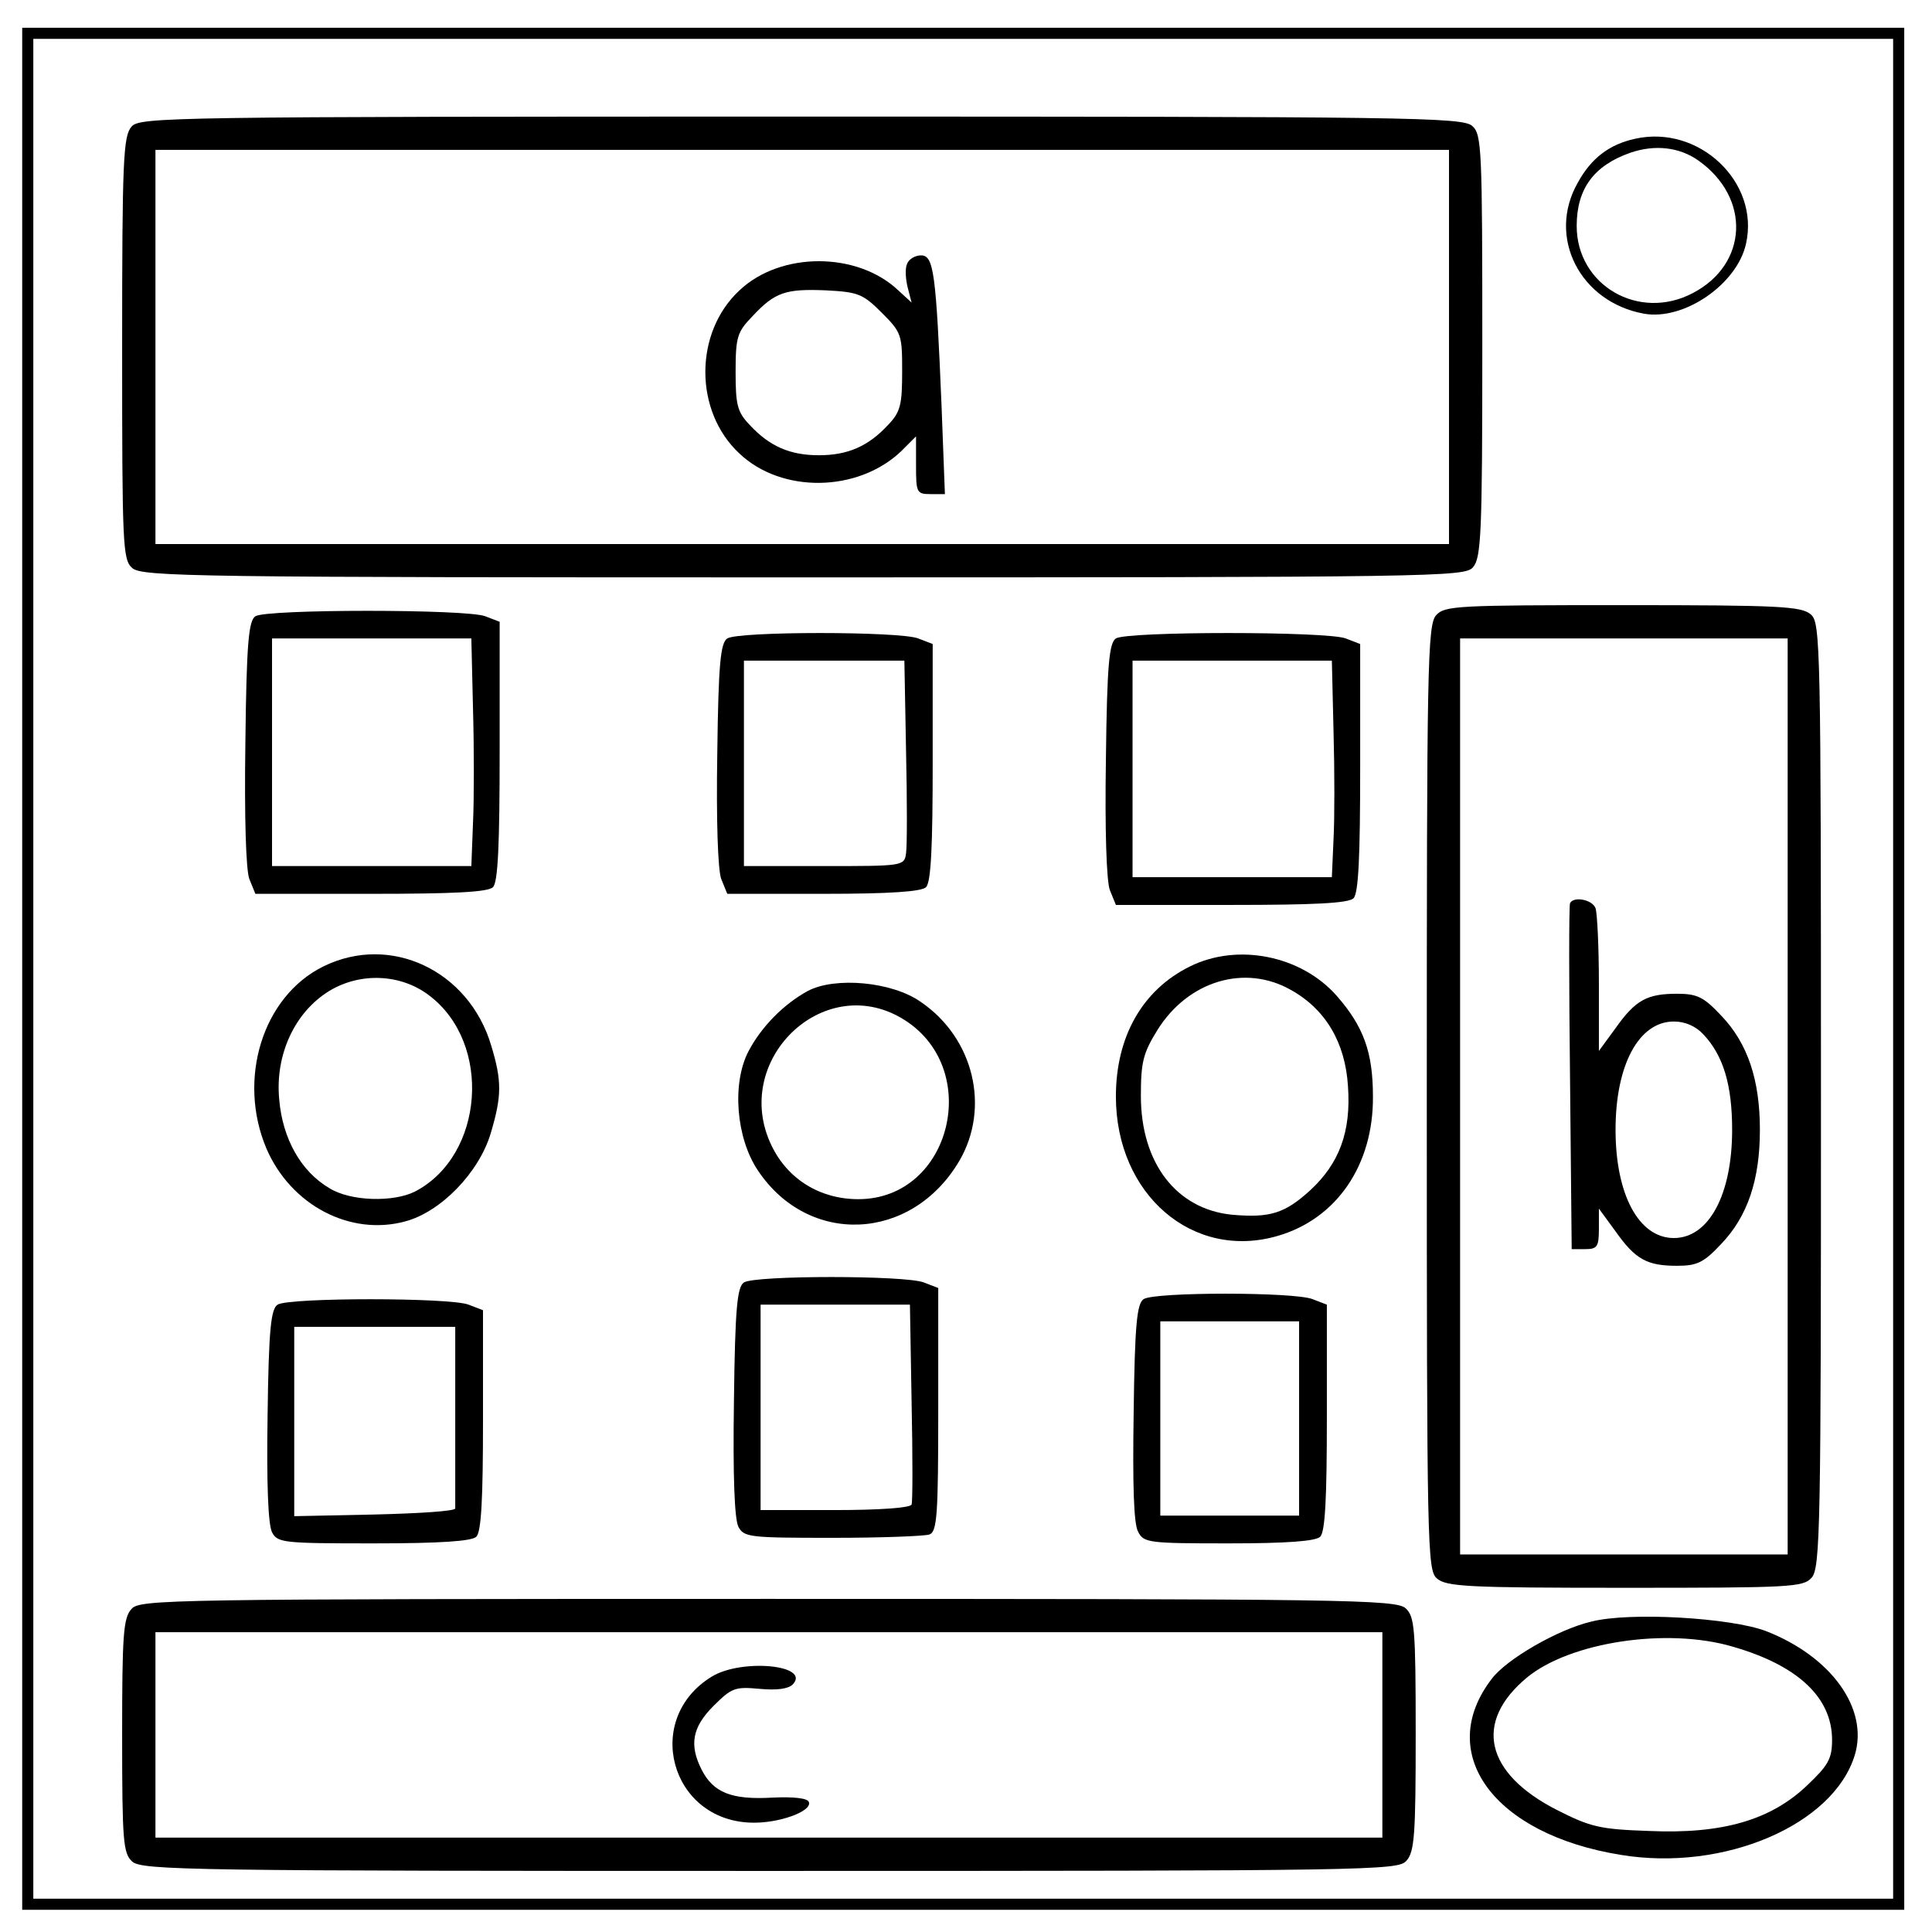
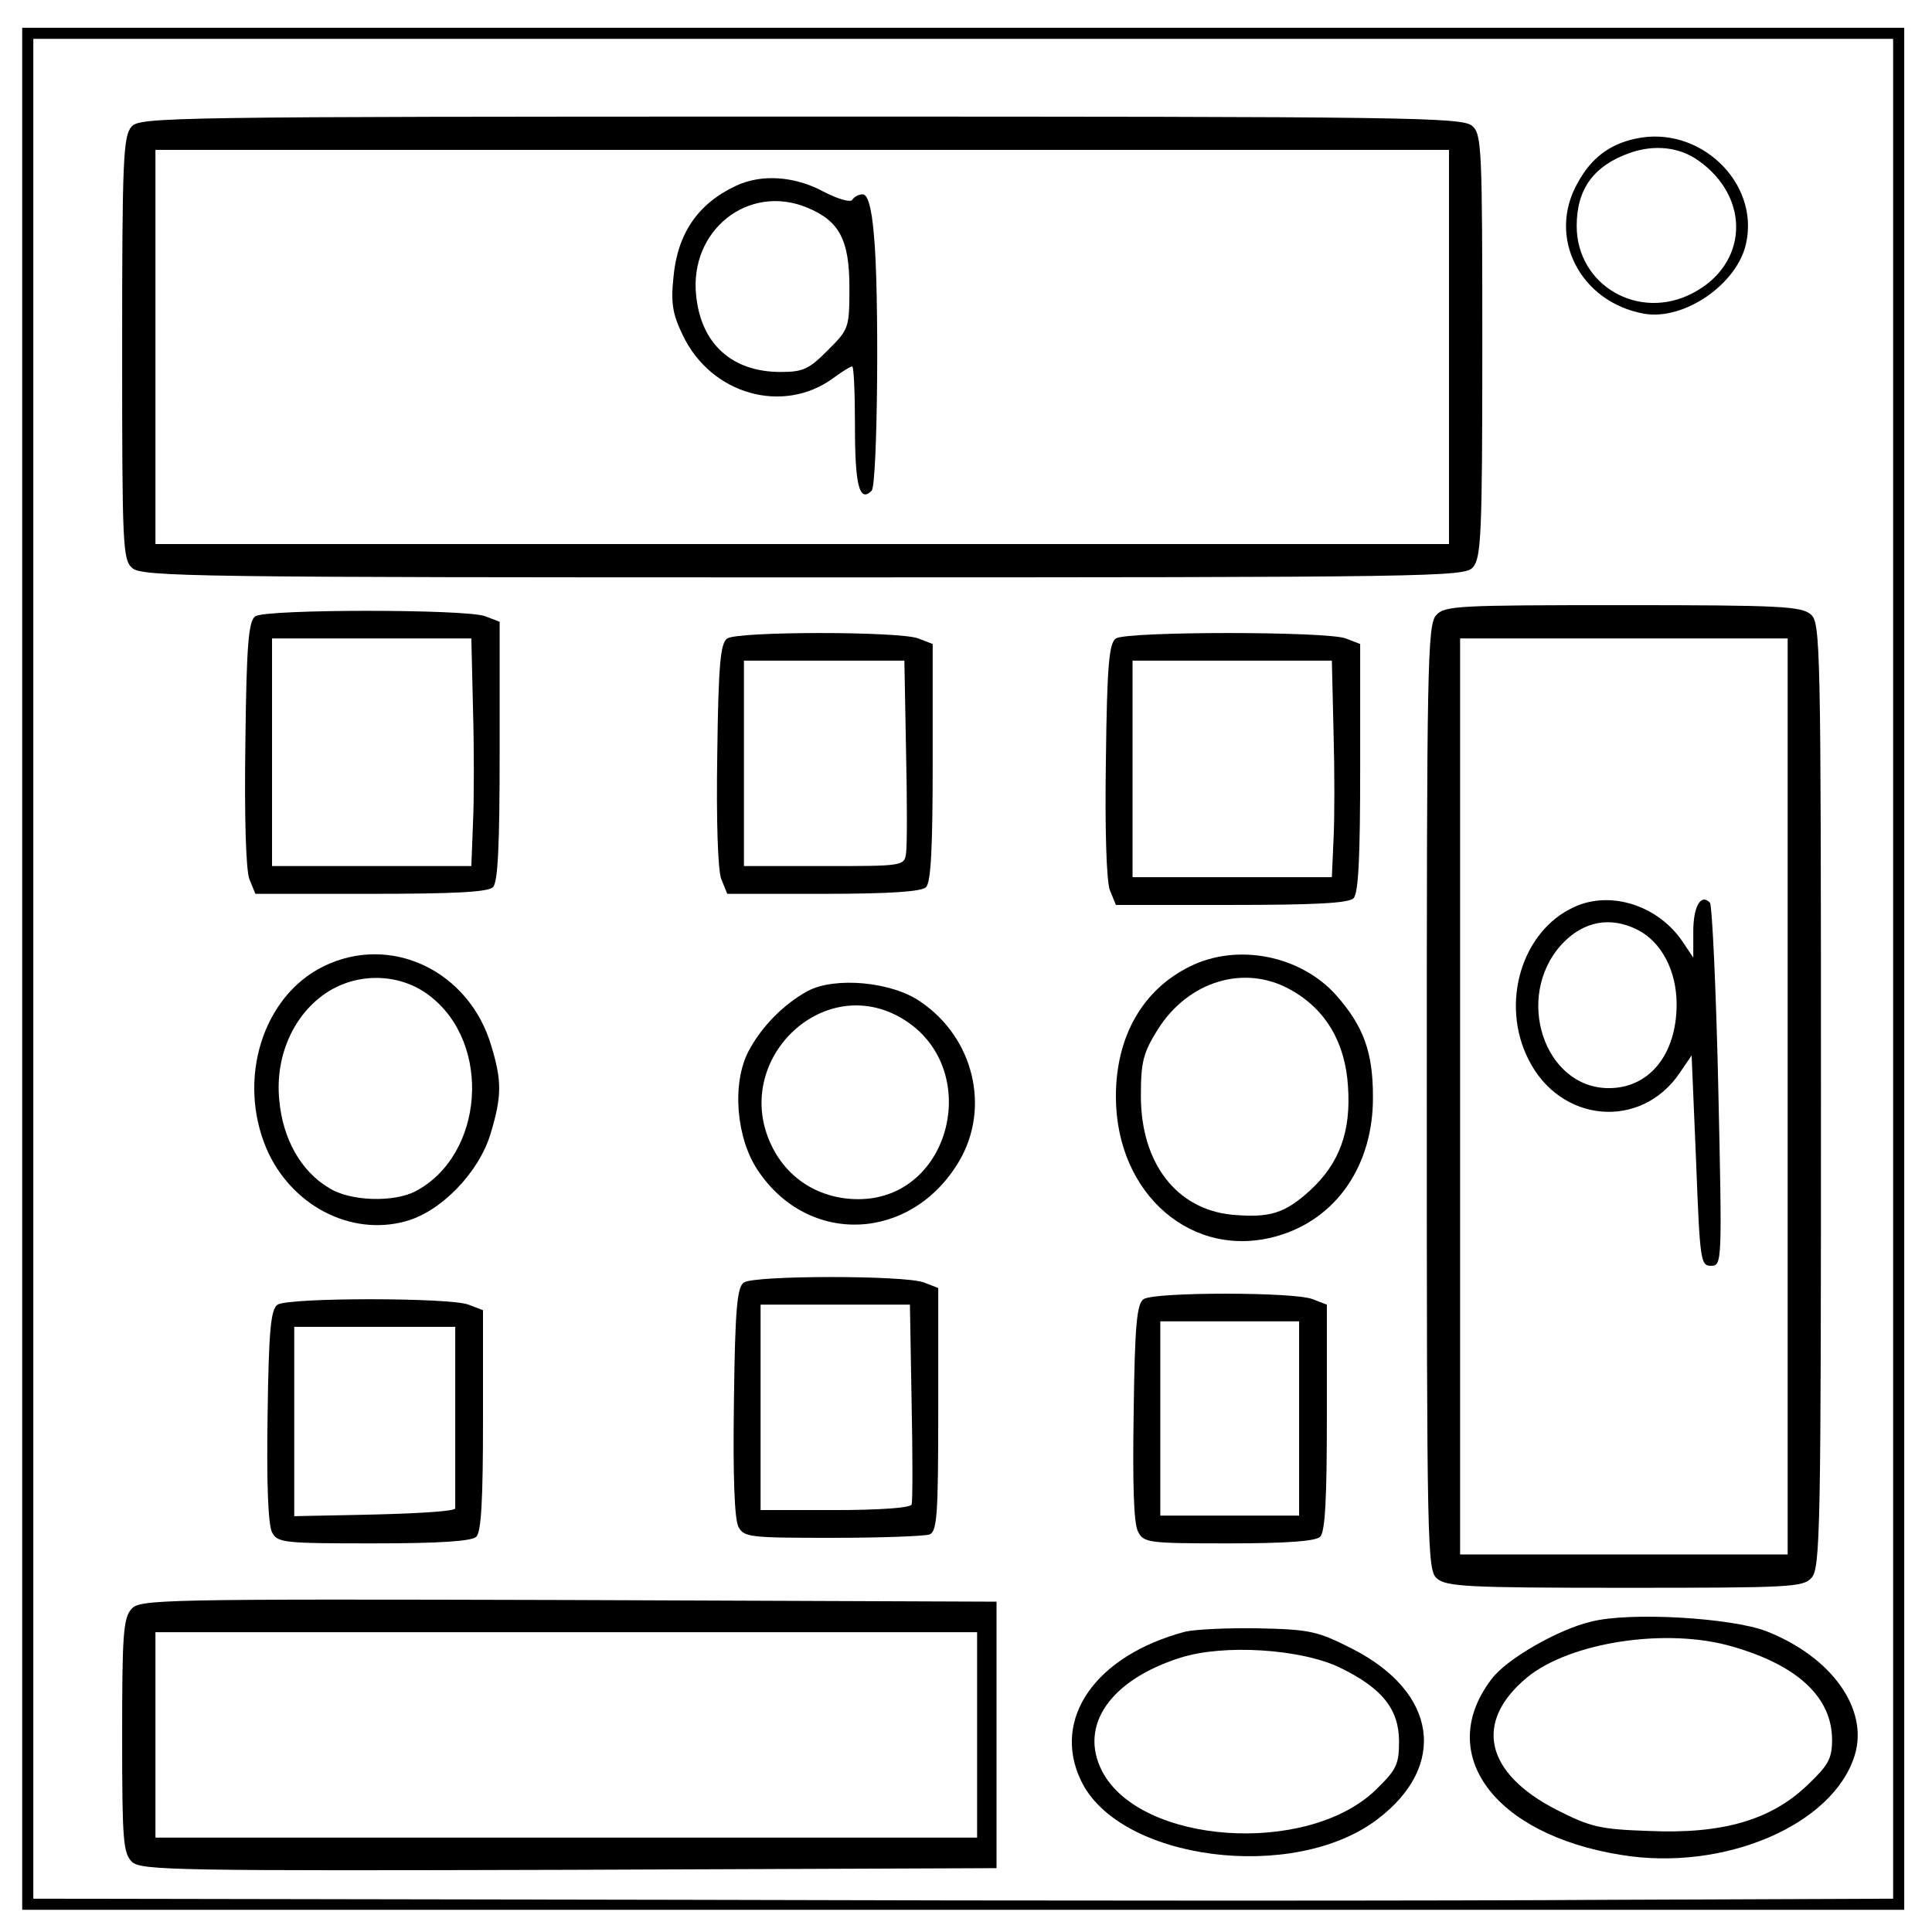
<svg xmlns="http://www.w3.org/2000/svg" version="1.0" width="348pt" height="348pt" viewBox="0 0 348 348" preserveAspectRatio="xMidYMid meet">
  <g transform="translate(0,348) scale(0.1,-0.1)" fill="#000000" stroke="none">
-     <path d="M40 1735 l0 -1695 1695 0 1695 0 0 1695 0 1695 -1695 0 -1695 0 0 -1695z m3370 0 l0 -1675 -1675 0 -1675 0 0 1675 0 1675 1675 0 1675 0 0 -1675z" />
+     <path d="M40 1735 l0 -1695 1695 0 1695 0 0 1695 0 1695 -1695 0 -1695 0 0 -1695z m3370 0 l0 -1675 -507 -2 c-280 -2 -1033 -2 -1675 0 l-1168 2 0 1675 0 1675 1675 0 1675 0 0 -1675z" />
    <path d="M237 3252 c-15 -17 -17 -59 -17 -399 0 -355 1 -381 18 -396 17 -16 115 -17 1209 -17 1140 0 1191 1 1206 18 15 17 17 59 17 399 0 355 -1 381 -18 396 -17 16 -115 17 -1209 17 -1140 0 -1191 -1 -1206 -18z m2373 -397 l0 -355 -1165 0 -1165 0 0 355 0 355 1165 0 1165 0 0 -355z" />
-     <path d="M1634 3005 c-4 -8 -3 -27 1 -43 l7 -27 -24 22 c-74 70 -212 70 -286 0 -82 -76 -82 -218 0 -294 76 -72 213 -70 291 4 l27 27 0 -52 c0 -49 1 -52 26 -52 l26 0 -6 158 c-10 241 -14 272 -37 272 -11 0 -22 -7 -25 -15z m-46 -88 c36 -36 37 -40 37 -106 0 -60 -3 -73 -25 -96 -36 -39 -73 -55 -125 -55 -52 0 -89 16 -125 55 -22 23 -25 36 -25 95 0 63 3 72 30 100 41 44 60 50 133 47 57 -3 66 -6 100 -40z" />
+     <path d="M1325 3145 c-68 -32 -105 -86 -112 -165 -5 -47 -1 -67 17 -104 51 -107 181 -143 271 -77 16 12 31 21 34 21 3 0 5 -49 5 -109 0 -105 8 -137 30 -115 11 11 14 365 4 462 -4 48 -11 72 -20 72 -7 0 -15 -4 -19 -10 -3 -5 -25 1 -52 15 -52 28 -112 32 -158 10z m129 -39 c58 -24 76 -58 76 -144 0 -73 -1 -75 -39 -113 -34 -34 -44 -39 -85 -39 -87 0 -143 50 -152 137 -13 118 94 203 200 159z" />
    <path d="M2945 3230 c-46 -10 -79 -35 -103 -79 -56 -98 4 -215 119 -236 72 -13 168 53 184 126 25 111 -85 215 -200 189z m114 -39 c95 -67 90 -187 -10 -239 -97 -51 -209 14 -209 121 0 67 31 109 97 132 44 15 88 10 122 -14z" />
    <path d="M2587 2372 c-16 -17 -17 -92 -17 -869 0 -811 1 -851 18 -866 17 -15 55 -17 339 -17 297 0 321 1 336 18 16 17 17 92 17 869 0 811 -1 851 -18 866 -17 15 -55 17 -339 17 -297 0 -321 -1 -336 -18z m633 -867 l0 -825 -295 0 -295 0 0 825 0 825 295 0 295 0 0 -825z" />
-     <path d="M2828 1853 c-2 -5 -2 -146 0 -315 l3 -308 24 0 c22 0 25 4 25 37 l0 36 30 -41 c36 -51 57 -62 111 -62 36 0 48 6 79 39 48 50 70 116 70 206 0 90 -22 156 -70 206 -31 33 -43 39 -79 39 -54 0 -75 -11 -111 -62 l-30 -41 0 121 c0 66 -3 127 -6 136 -6 16 -40 22 -46 9z m240 -236 c36 -38 52 -91 52 -172 0 -117 -42 -195 -105 -195 -63 0 -105 78 -105 195 0 117 42 195 105 195 20 0 39 -8 53 -23z" />
+     <path d="M2835 1846 c-94 -43 -133 -173 -82 -274 57 -115 203 -128 273 -24 l21 31 8 -189 c7 -181 8 -190 27 -190 20 0 20 5 13 323 -4 177 -11 326 -15 331 -16 17 -30 -6 -30 -52 l0 -47 -18 27 c-44 67 -131 95 -197 64z m115 -41 c43 -22 70 -74 70 -134 0 -90 -49 -151 -122 -151 -117 0 -171 165 -85 259 39 42 88 51 137 26z" />
    <path d="M460 2370 c-12 -8 -16 -47 -18 -227 -2 -135 1 -229 7 -246 l11 -27 208 0 c148 0 211 3 220 12 9 9 12 77 12 245 l0 233 -26 10 c-33 13 -394 13 -414 0z m392 -167 c2 -71 2 -163 0 -205 l-3 -78 -179 0 -180 0 0 205 0 205 179 0 180 0 3 -127z" />
    <path d="M1310 2330 c-12 -8 -16 -44 -18 -207 -2 -120 1 -209 7 -226 l11 -27 173 0 c121 0 177 4 185 12 9 9 12 73 12 225 l0 213 -26 10 c-33 13 -324 13 -344 0z m322 -202 c2 -90 2 -173 0 -185 -3 -23 -6 -23 -148 -23 l-144 0 0 185 0 185 145 0 144 0 3 -162z" />
    <path d="M2010 2330 c-12 -8 -16 -46 -18 -218 -2 -126 1 -218 7 -235 l11 -27 208 0 c148 0 211 3 220 12 9 9 12 75 12 235 l0 223 -26 10 c-33 13 -394 13 -414 0z m392 -167 c2 -71 2 -158 0 -195 l-3 -68 -179 0 -180 0 0 195 0 195 179 0 180 0 3 -127z" />
    <path d="M582 1739 c-109 -54 -155 -203 -102 -328 44 -102 151 -158 250 -131 64 17 133 88 154 159 20 67 20 94 1 157 -40 136 -182 203 -303 143z m191 -52 c114 -86 99 -288 -25 -353 -39 -20 -117 -18 -155 6 -51 30 -84 89 -90 159 -8 81 28 158 90 196 56 34 129 31 180 -8z" />
    <path d="M2143 1739 c-85 -42 -133 -126 -133 -234 0 -177 139 -296 292 -251 106 31 172 128 171 251 0 80 -17 126 -65 181 -64 73 -179 96 -265 53z m182 -42 c63 -35 98 -95 103 -173 6 -83 -16 -140 -68 -188 -46 -42 -73 -50 -141 -44 -100 10 -164 93 -164 214 0 61 4 77 30 119 55 88 157 119 240 72z" />
    <path d="M1455 1695 c-44 -24 -84 -65 -107 -109 -30 -58 -22 -156 17 -214 91 -137 277 -129 363 17 56 96 26 221 -69 286 -52 37 -155 46 -204 20z m169 -49 c148 -87 91 -326 -78 -326 -69 0 -127 36 -156 96 -74 152 91 314 234 230z" />
    <path d="M1340 1170 c-12 -8 -16 -45 -18 -214 -2 -135 1 -212 8 -226 10 -19 20 -20 170 -20 87 0 165 3 174 6 14 5 16 35 16 225 l0 219 -26 10 c-33 13 -304 13 -324 0z m302 -215 c2 -96 2 -180 0 -185 -2 -6 -58 -10 -138 -10 l-134 0 0 185 0 185 135 0 134 0 3 -175z" />
    <path d="M2060 1140 c-12 -8 -16 -44 -18 -204 -2 -129 0 -201 8 -215 10 -20 19 -21 163 -21 106 0 157 4 165 12 9 9 12 70 12 215 l0 203 -26 10 c-33 13 -284 13 -304 0z m280 -215 l0 -175 -125 0 -125 0 0 175 0 175 125 0 125 0 0 -175z" />
    <path d="M500 1130 c-12 -8 -16 -44 -18 -199 -2 -124 1 -197 8 -211 10 -19 20 -20 183 -20 121 0 177 4 185 12 9 9 12 69 12 210 l0 198 -26 10 c-33 13 -324 13 -344 0z m320 -200 c0 -88 0 -163 0 -167 0 -5 -65 -9 -145 -11 l-145 -3 0 171 0 170 145 0 145 0 0 -160z" />
-     <path d="M237 582 c-15 -16 -17 -47 -17 -229 0 -191 2 -211 18 -226 17 -16 111 -17 1149 -17 1082 0 1131 1 1146 18 15 16 17 47 17 229 0 191 -2 211 -18 226 -17 16 -111 17 -1149 17 -1082 0 -1131 -1 -1146 -18z m2253 -227 l0 -185 -1105 0 -1105 0 0 185 0 185 1105 0 1105 0 0 -185z" />
-     <path d="M1282 460 c-124 -76 -75 -258 70 -263 49 -2 111 20 105 37 -2 7 -27 10 -67 8 -72 -4 -105 9 -126 50 -23 45 -17 77 21 115 33 33 39 35 83 31 32 -3 52 0 60 8 33 35 -92 47 -146 14z" />
+     <path d="M237 582 c-15 -16 -17 -47 -17 -229 0 -191 2 -211 18 -227 17 -15 83 -16 788 -14 l769 3 0 240 0 240 -771 3 c-737 2 -772 1 -787 -16z m1523 -227 l0 -185 -740 0 -740 0 0 185 0 185 740 0 740 0 0 -185z" />
    <path d="M2866 559 c-60 -14 -153 -68 -179 -103 -103 -134 3 -280 232 -317 186 -31 384 54 422 180 25 83 -42 177 -160 223 -63 24 -246 35 -315 17z m255 -45 c118 -34 179 -92 179 -168 0 -34 -7 -46 -45 -82 -65 -62 -152 -88 -285 -82 -88 3 -105 7 -166 38 -129 66 -150 158 -54 238 77 64 252 91 371 56z" />
+     <path d="M2135 541 c-162 -43 -241 -157 -188 -268 68 -144 383 -185 534 -70 127 96 108 229 -45 307 -63 32 -76 35 -170 37 -55 1 -114 -2 -131 -6z m279 -65 c76 -37 106 -75 106 -133 0 -42 -5 -51 -43 -88 -124 -118 -424 -97 -492 35 -42 82 15 164 141 204 78 25 218 16 288 -18z" />
  </g>
</svg>
